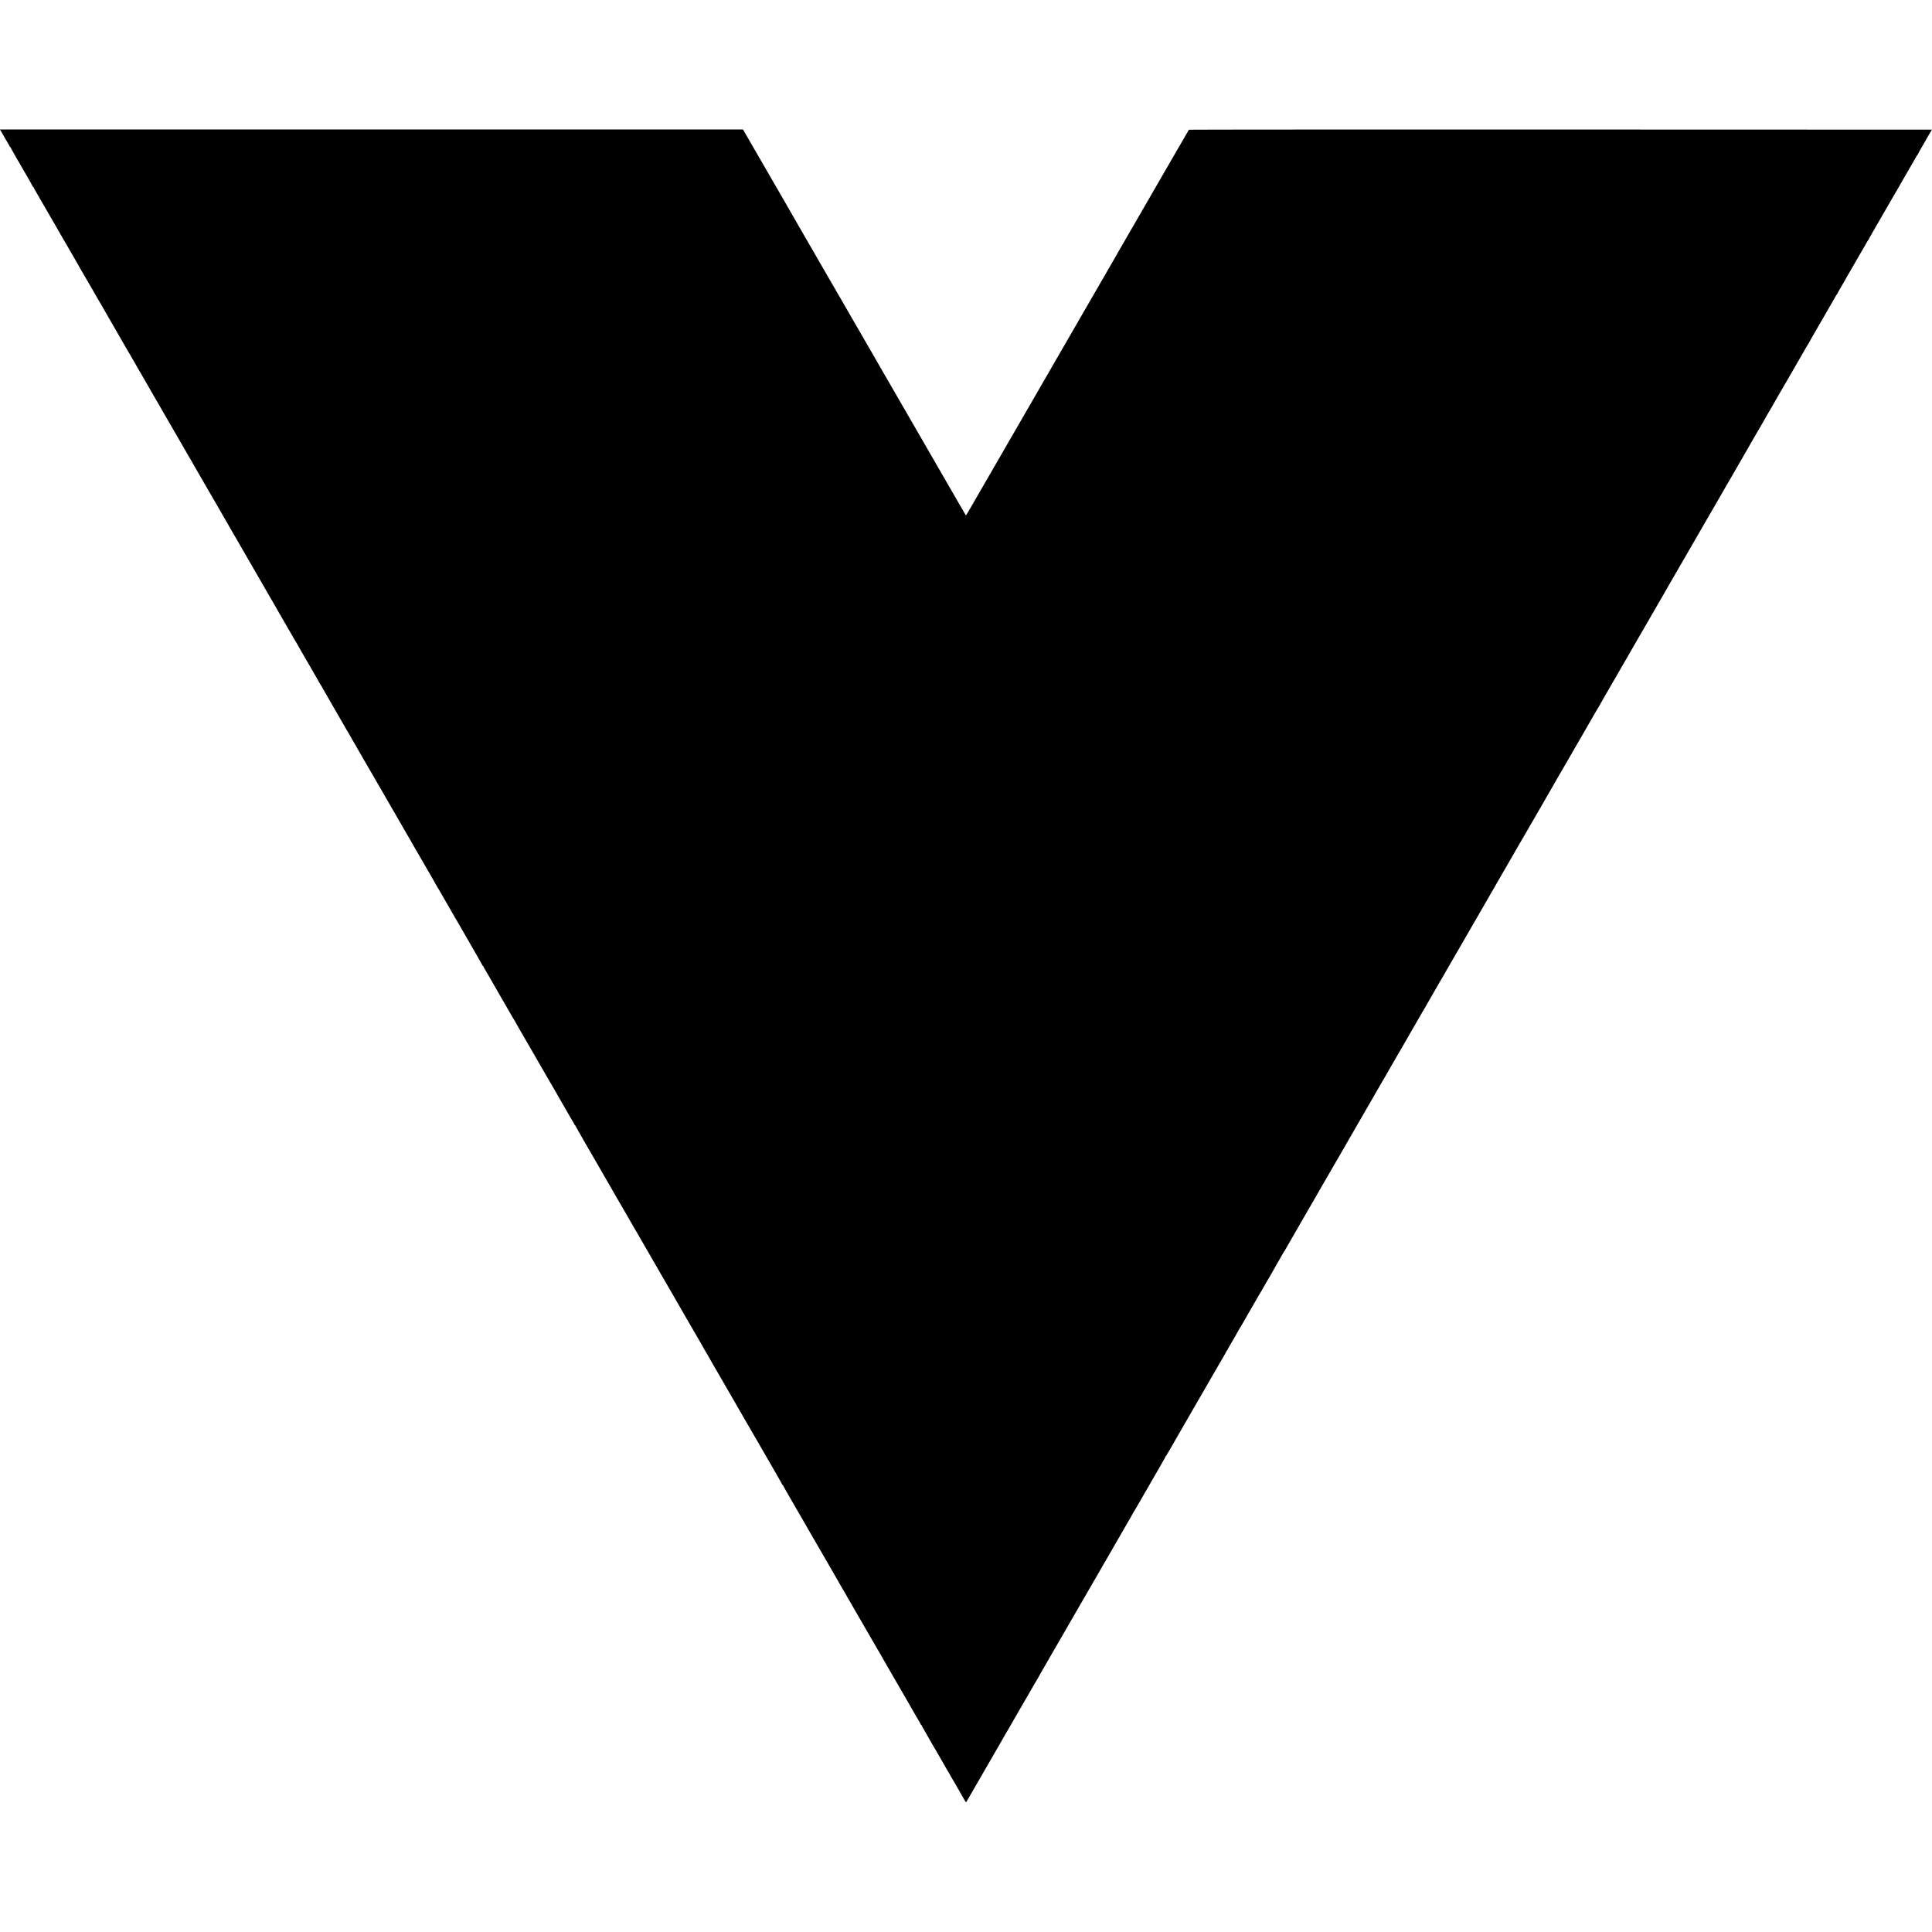
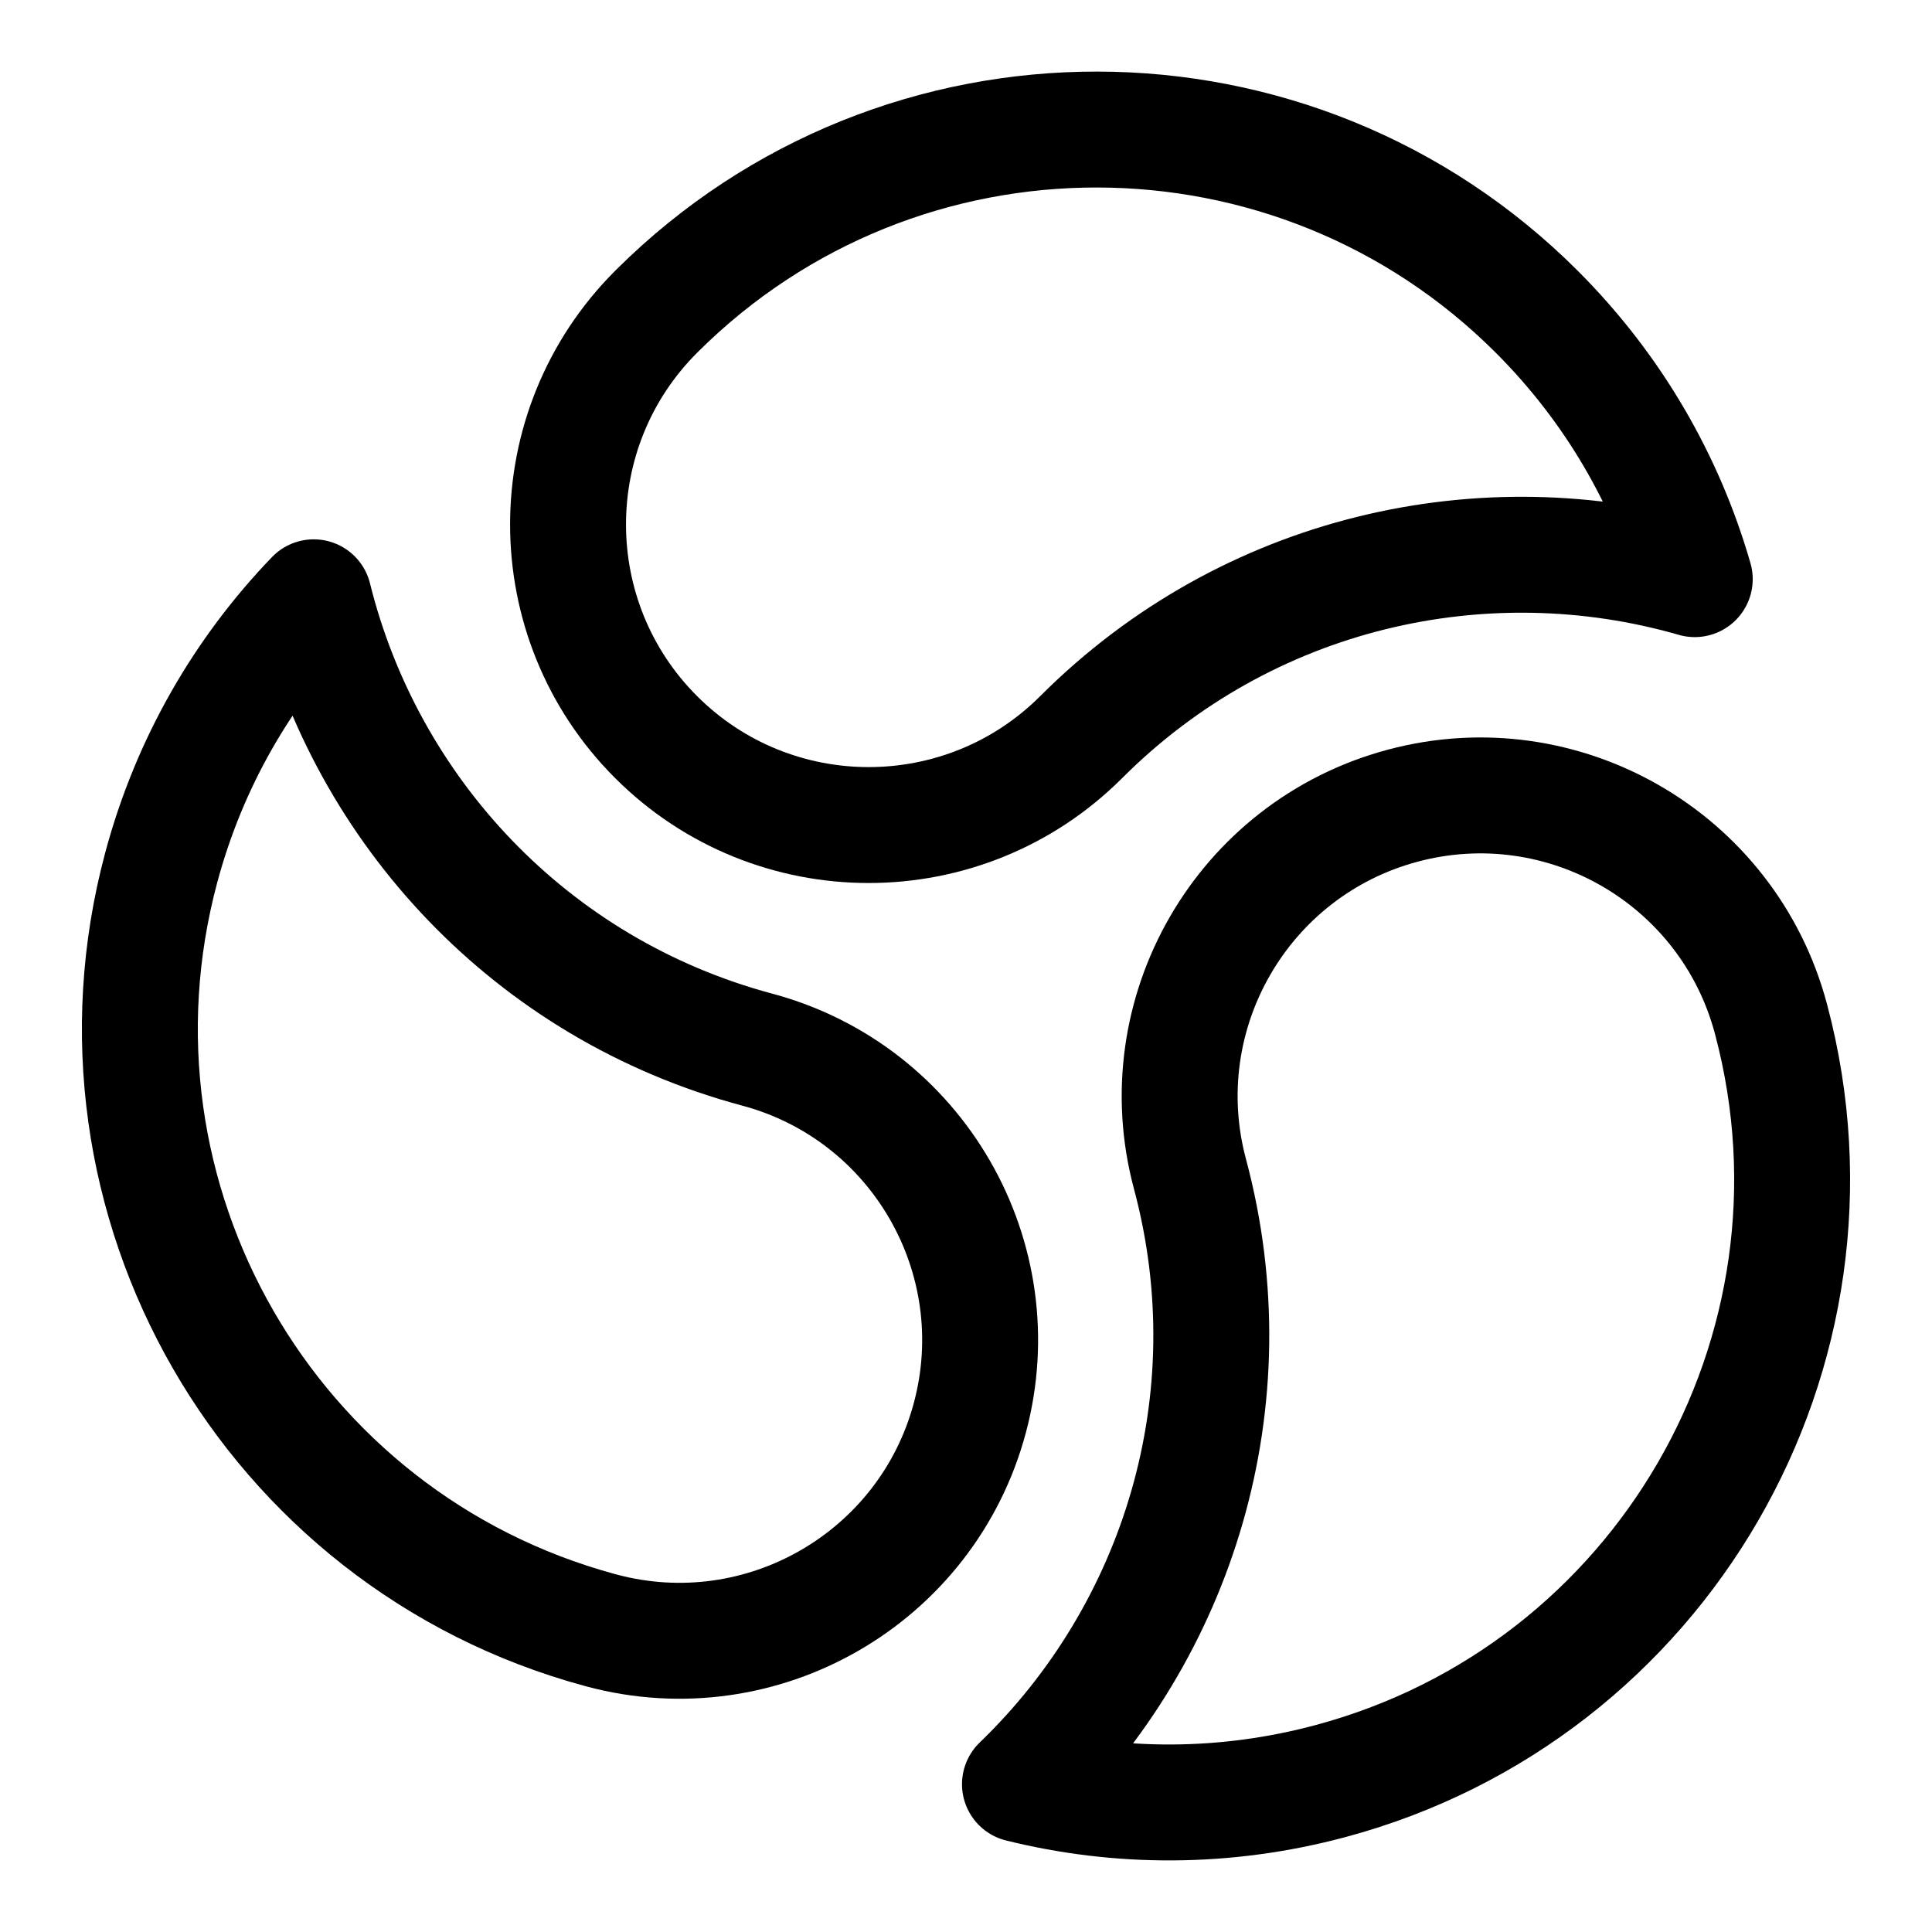
- <svg xmlns="http://www.w3.org/2000/svg" version="1.0" width="16pt" height="16pt" viewBox="0 0 16 16" preserveAspectRatio="xMidYMid meet">
-   <g transform="translate(0,16) scale(0.00032,-0.00032)" fill="#000000" stroke="none">
-     <path d="M18 46618 c45 -75 122 -207 122 -211 0 -2 25 -45 55 -95 30 -50 55 -96 55 -102 0 -5 5 -10 10 -10 6 0 10 -4 10 -9 0 -5 73 -135 161 -288 89 -153 173 -298 187 -323 14 -25 32 -57 41 -72 88 -149 187 -324 189 -335 2 -7 8 -13 13 -13 5 0 9 -4 9 -10 0 -5 46 -89 103 -187 175 -302 490 -846 507 -876 8 -16 20 -36 25 -45 28 -46 290 -498 339 -585 13 -23 74 -129 136 -236 61 -107 123 -215 137 -240 14 -25 29 -50 33 -56 5 -5 23 -37 40 -70 18 -33 38 -67 44 -75 11 -16 21 -33 63 -109 14 -25 29 -50 33 -56 4 -5 21 -35 38 -65 55 -100 261 -455 269 -465 4 -5 14 -21 20 -35 15 -29 41 -75 103 -180 24 -41 52 -88 60 -105 9 -16 57 -100 107 -185 112 -193 362 -626 380 -660 8 -14 23 -38 33 -55 11 -16 23 -37 27 -45 4 -8 26 -46 48 -85 23 -38 53 -90 67 -115 46 -81 64 -113 178 -310 62 -107 121 -210 132 -227 37 -67 56 -99 85 -148 16 -27 32 -57 36 -65 4 -8 15 -27 25 -42 9 -15 53 -89 96 -165 44 -76 177 -307 296 -513 120 -206 268 -463 330 -570 131 -227 117 -203 200 -348 36 -62 73 -125 82 -140 10 -15 21 -34 25 -42 4 -8 20 -37 36 -65 17 -27 38 -65 48 -82 49 -85 64 -111 87 -153 13 -25 28 -49 32 -55 4 -5 78 -134 165 -285 87 -151 166 -288 176 -305 10 -16 26 -43 35 -59 9 -17 125 -217 257 -445 132 -229 253 -441 270 -471 17 -30 45 -79 64 -108 18 -29 33 -54 33 -57 0 -2 20 -37 44 -77 24 -40 123 -212 221 -383 97 -170 190 -330 205 -355 16 -25 39 -65 53 -90 13 -25 81 -144 152 -265 70 -121 137 -238 150 -260 12 -22 37 -65 55 -95 18 -30 43 -73 55 -95 12 -22 48 -85 80 -140 77 -132 163 -280 190 -330 13 -22 71 -123 130 -225 59 -102 116 -199 126 -217 10 -17 29 -50 43 -72 15 -22 26 -43 26 -45 0 -2 27 -50 60 -106 33 -56 60 -103 60 -105 0 -2 55 -98 90 -155 8 -14 182 -316 239 -414 13 -22 45 -79 72 -124 27 -46 49 -86 49 -89 0 -2 14 -24 30 -48 16 -24 30 -46 30 -49 0 -5 74 -135 100 -176 5 -8 24 -42 43 -75 50 -88 58 -101 262 -455 104 -179 199 -345 213 -370 14 -25 28 -49 32 -55 4 -5 17 -26 28 -45 10 -19 62 -109 114 -200 114 -197 133 -230 170 -295 16 -27 33 -57 38 -65 17 -28 96 -165 103 -180 4 -8 16 -28 26 -45 10 -16 77 -131 148 -255 72 -124 181 -313 243 -420 62 -107 121 -209 131 -227 35 -62 323 -560 392 -678 38 -66 83 -145 100 -175 16 -30 33 -59 37 -65 4 -5 17 -27 29 -47 34 -61 56 -100 90 -156 17 -29 31 -55 31 -57 0 -2 17 -32 39 -67 21 -35 134 -229 251 -433 117 -203 235 -407 261 -451 27 -45 49 -85 49 -88 0 -4 8 -19 19 -34 15 -21 200 -341 309 -533 10 -19 33 -58 51 -87 17 -29 31 -54 31 -56 0 -2 25 -44 55 -94 30 -50 55 -95 55 -98 0 -4 6 -15 14 -23 7 -9 27 -41 43 -71 17 -30 170 -297 342 -594 171 -296 311 -542 311 -547 0 -5 5 -9 10 -9 6 0 10 -4 10 -10 0 -5 22 -47 49 -92 27 -46 58 -99 68 -118 24 -43 81 -140 93 -160 5 -8 66 -114 135 -235 69 -121 130 -227 135 -235 12 -21 259 -447 283 -490 10 -19 28 -47 38 -62 11 -14 19 -29 19 -32 0 -3 37 -69 83 -148 99 -170 305 -526 337 -583 13 -22 31 -53 41 -70 11 -16 22 -37 26 -45 7 -14 82 -146 103 -180 14 -24 181 -311 205 -355 13 -22 46 -80 75 -130 29 -49 64 -110 78 -135 14 -25 51 -88 82 -140 31 -52 59 -102 63 -110 4 -8 18 -33 31 -55 205 -353 284 -489 309 -535 17 -30 45 -78 62 -106 18 -28 36 -60 39 -72 4 -12 12 -22 17 -22 5 0 9 -4 9 -10 0 -5 109 -197 241 -427 133 -230 250 -431 259 -448 51 -90 222 -385 280 -485 37 -63 78 -135 92 -160 14 -25 67 -117 118 -205 51 -88 101 -175 111 -193 34 -58 55 -95 149 -257 51 -88 101 -173 110 -190 9 -16 76 -131 147 -255 72 -124 140 -241 151 -260 61 -108 281 -489 355 -615 38 -66 77 -133 87 -150 35 -63 91 -161 100 -175 14 -23 99 -169 128 -220 54 -97 135 -235 142 -245 4 -5 20 -32 35 -60 26 -48 238 -416 276 -480 10 -16 26 -46 37 -65 30 -53 382 -661 403 -695 10 -16 22 -37 26 -45 4 -8 26 -48 50 -88 24 -41 43 -75 43 -77 0 -2 22 -40 50 -85 27 -45 50 -84 50 -86 0 -3 38 -69 83 -147 84 -142 302 -520 340 -587 10 -19 34 -60 52 -90 18 -30 44 -75 57 -100 14 -25 45 -79 70 -120 25 -41 56 -96 70 -121 14 -25 77 -133 138 -240 62 -107 122 -210 132 -229 25 -43 310 -535 337 -581 11 -19 26 -45 34 -59 17 -32 238 -414 266 -460 11 -19 24 -41 28 -49 3 -7 75 -133 160 -278 84 -146 153 -269 153 -274 0 -5 5 -9 10 -9 6 0 10 -4 10 -10 0 -5 82 -150 181 -322 182 -314 201 -346 240 -415 12 -21 80 -139 152 -263 71 -124 141 -245 155 -270 14 -25 28 -49 32 -55 6 -8 145 -248 220 -380 37 -66 209 -362 229 -395 11 -19 24 -42 28 -49 4 -8 67 -118 140 -243 73 -125 133 -230 133 -233 0 -2 15 -28 33 -57 19 -29 47 -78 64 -108 17 -30 53 -93 79 -139 53 -90 82 -141 157 -272 82 -142 115 -199 381 -659 142 -245 268 -463 281 -485 12 -22 71 -125 132 -230 60 -104 172 -298 248 -430 76 -132 146 -253 156 -270 11 -16 22 -36 26 -44 3 -8 30 -54 60 -103 29 -49 53 -91 53 -93 0 -3 18 -34 40 -70 22 -36 40 -67 40 -69 0 -2 37 -66 81 -142 45 -77 98 -168 119 -204 20 -36 47 -81 58 -100 12 -19 27 -47 33 -62 6 -16 15 -28 20 -28 5 0 9 -4 9 -9 0 -6 63 -118 140 -251 77 -133 140 -243 140 -245 0 -2 18 -33 41 -70 22 -37 49 -83 60 -101 10 -19 29 -51 40 -71 25 -45 109 -189 126 -218 7 -11 17 -29 22 -40 6 -11 22 -38 35 -60 14 -22 37 -62 52 -90 14 -27 35 -62 45 -77 11 -14 19 -29 19 -32 0 -3 18 -35 40 -71 22 -36 40 -67 40 -69 0 -2 19 -35 42 -72 23 -38 55 -94 72 -124 26 -47 139 -244 171 -298 6 -9 21 -36 34 -60 28 -48 37 -51 51 -19 6 12 19 36 29 52 10 17 27 46 38 65 11 19 104 181 208 360 103 179 199 345 213 370 14 25 42 74 64 109 21 34 38 65 38 67 0 2 18 33 40 69 22 36 40 67 40 69 0 3 177 310 199 346 16 26 136 234 140 244 2 5 25 44 52 88 27 44 49 81 49 84 0 2 18 34 40 70 22 36 40 67 40 69 0 2 20 36 43 77 35 58 169 289 297 513 9 17 50 86 90 155 40 69 86 150 103 180 16 30 35 62 41 70 6 8 16 24 22 35 35 64 72 129 167 293 59 100 116 199 127 220 11 20 30 53 41 72 43 72 1070 1850 1121 1940 14 25 65 113 113 195 48 83 96 166 107 185 10 19 28 50 38 68 11 18 73 124 137 235 64 111 175 303 246 427 71 124 173 299 225 390 52 91 116 202 143 248 27 45 49 85 49 89 0 4 6 14 14 22 7 9 28 43 46 76 26 47 251 436 378 655 11 19 29 51 40 70 11 19 101 176 201 348 99 172 181 317 181 323 0 5 5 9 10 9 6 0 10 5 10 11 0 6 8 23 18 37 11 15 32 52 49 82 16 30 130 228 253 440 122 212 234 405 248 430 13 25 39 70 57 100 39 65 69 117 130 225 25 44 50 87 55 95 12 19 78 134 220 380 61 107 129 224 150 260 161 277 222 382 246 425 15 28 47 83 71 123 24 41 43 78 43 83 0 5 4 9 8 9 4 0 13 12 19 28 7 15 23 45 36 67 66 110 277 478 277 483 0 3 6 13 14 21 7 9 27 41 43 71 17 30 45 80 63 110 34 57 375 649 394 685 6 11 16 27 22 35 6 8 26 42 44 75 18 33 41 74 51 90 10 17 24 41 32 55 54 97 72 128 88 152 11 14 19 28 19 30 0 3 79 141 175 308 96 167 175 305 175 308 0 3 6 13 14 21 7 9 26 39 41 66 33 60 276 483 338 587 24 40 46 80 50 88 4 8 13 24 20 35 14 23 95 163 125 215 11 19 52 91 92 160 40 69 80 139 90 155 9 17 103 179 207 360 105 182 200 346 211 365 103 181 463 802 489 845 7 11 15 27 19 35 4 8 29 51 55 95 64 110 828 1433 848 1470 9 17 24 41 33 55 9 14 29 48 45 77 15 28 52 93 82 145 30 51 62 107 71 123 17 30 231 398 400 690 51 88 103 179 115 202 12 23 26 48 32 55 6 7 24 38 40 68 17 30 61 107 98 170 37 63 84 144 103 180 19 36 41 72 48 81 8 8 14 18 14 21 0 4 27 51 59 106 32 55 72 124 89 154 16 29 71 125 122 213 51 88 104 180 118 205 13 25 28 50 32 55 4 6 17 26 28 45 11 19 45 80 77 135 31 55 66 116 77 135 11 19 88 152 171 295 401 694 620 1072 650 1125 11 19 87 152 170 295 83 143 158 273 166 288 9 16 21 36 26 45 6 9 31 52 55 96 25 43 54 94 66 115 11 20 95 164 186 321 91 157 173 299 182 315 9 17 26 46 37 65 12 19 66 114 121 210 56 96 108 186 117 200 8 14 24 40 34 59 24 45 383 664 412 713 5 9 17 29 26 45 15 28 120 210 241 419 36 61 68 117 72 125 4 8 12 23 19 34 35 57 245 420 262 453 11 20 35 61 53 90 17 29 32 54 32 56 0 3 28 51 62 108 33 57 70 119 80 138 10 19 23 42 28 50 5 8 32 53 59 100 27 47 149 258 271 470 122 212 234 405 248 430 30 53 62 108 80 135 6 11 15 27 19 35 4 8 85 150 181 315 96 165 187 323 202 350 31 56 116 202 130 225 5 8 25 42 43 75 19 33 92 159 162 280 149 257 157 271 202 350 19 33 38 67 43 75 9 14 228 392 275 475 12 22 55 96 95 165 40 69 80 139 90 155 24 42 202 350 221 383 9 15 27 47 41 72 14 25 75 131 136 236 61 106 121 210 134 232 99 172 271 470 279 482 5 8 23 40 40 70 18 30 81 141 142 245 60 105 121 210 135 235 14 25 71 124 127 220 56 96 143 247 194 335 51 88 96 167 102 175 14 24 180 311 204 355 23 43 340 590 356 615 5 8 50 87 101 175 171 301 517 898 582 1008 25 43 46 81 46 83 0 2 12 23 27 47 14 23 40 67 56 97 16 30 35 62 42 70 7 8 15 22 18 30 4 8 20 38 37 65 16 28 33 57 37 65 6 12 111 196 143 250 5 8 55 95 112 193 57 98 113 195 126 215 12 20 27 46 32 57 6 11 14 27 20 35 5 8 76 130 156 270 80 140 165 287 187 325 23 39 52 90 66 115 13 25 30 52 37 61 8 8 14 18 14 21 0 4 41 77 92 165 50 87 175 302 276 478 101 176 208 360 236 408 28 49 67 117 86 152 19 35 41 70 48 77 6 6 12 15 12 19 0 7 124 224 167 291 12 21 23 40 23 42 0 2 21 40 46 83 26 43 55 92 64 109 54 95 327 568 354 614 19 30 45 75 59 100 71 128 82 145 89 148 4 2 8 8 8 13 0 5 42 82 94 172 311 538 496 858 518 897 14 25 40 70 58 100 18 30 42 71 53 90 10 19 79 139 152 265 73 127 142 246 153 265 10 19 43 76 72 125 29 50 63 108 75 130 65 116 80 140 87 143 4 2 8 8 8 12 0 8 114 212 140 250 6 8 14 24 20 35 5 11 54 97 108 190 l100 170 -9611 3 c-5286 1 -9614 -1 -9618 -5 -5 -6 -419 -719 -619 -1068 -89 -155 -267 -463 -323 -560 -38 -66 -81 -140 -95 -165 -31 -56 -263 -457 -526 -910 -110 -190 -224 -388 -254 -440 -29 -52 -61 -109 -71 -125 -23 -39 -243 -420 -268 -465 -11 -19 -204 -352 -428 -740 -224 -388 -477 -826 -563 -975 -85 -148 -185 -322 -222 -385 -37 -63 -120 -207 -185 -320 -65 -113 -177 -306 -248 -430 -72 -124 -172 -297 -222 -385 -51 -88 -142 -245 -202 -350 -131 -226 -247 -427 -408 -705 -65 -113 -249 -432 -410 -710 -160 -278 -388 -673 -506 -877 -118 -205 -216 -373 -219 -373 -3 0 -52 82 -109 183 -58 100 -144 250 -192 332 -95 164 -402 696 -647 1120 -85 149 -228 396 -317 550 -212 365 -982 1700 -1008 1745 -10 19 -43 76 -72 125 -29 50 -64 110 -77 135 -14 25 -63 110 -110 190 -47 80 -96 165 -110 190 -14 25 -99 171 -188 325 -89 154 -174 300 -188 325 -13 25 -64 113 -112 195 -48 83 -140 242 -205 355 -65 113 -183 317 -263 454 -79 137 -152 264 -163 282 -50 89 -335 583 -354 614 -12 19 -34 58 -50 85 -15 28 -129 226 -253 440 -124 215 -235 408 -247 430 -12 22 -69 121 -127 220 -58 99 -226 389 -373 645 -148 256 -324 561 -392 678 -67 117 -134 232 -147 255 -13 23 -33 59 -46 80 l-22 37 -9615 0 -9615 0 20 -32z" />
+ <svg xmlns="http://www.w3.org/2000/svg" width="100%" height="100%" viewBox="0 0 500 500" version="1.1" xml:space="preserve" style="fill-rule:evenodd;clip-rule:evenodd;stroke-linecap:round;stroke-linejoin:round;stroke-miterlimit:1.5;">
+   <g>
+     <path d="M458.416,264.045c22.691,85.77 -28.347,173.927 -114.108,196.906c-27.249,7.301 -54.752,7.152 -80.342,0.802c40.888,-39.394 59.718,-99.253 43.995,-157.934c-11.115,-41.482 13.539,-84.184 55.022,-95.299c41.482,-11.115 84.184,13.539 95.299,55.021l0.134,0.504Z" style="fill:none;stroke:#000;stroke-width:30px;" />
+     <path d="M170.155,80.336c62.934,-62.536 164.799,-62.414 227.58,0.368c19.948,19.948 33.57,43.841 40.866,69.177c-54.561,-15.713 -115.815,-2.091 -158.773,40.866c-30.367,30.367 -79.675,30.367 -110.042,0c-30.367,-30.367 -30.367,-79.676 0,-110.043l0.369,-0.368Z" style="fill:none;stroke:#000;stroke-width:30px;" />
+     <path d="M155.189,421.832c-85.625,-23.234 -136.451,-111.513 -113.471,-197.274c7.301,-27.249 21.182,-50.993 39.476,-69.979c13.673,55.108 56.096,101.344 114.777,117.068c41.482,11.115 66.136,53.817 55.021,95.3c-11.115,41.482 -53.817,66.136 -95.3,55.021l-0.503,-0.136Z" style="fill:none;stroke:#000;stroke-width:30px;" />
  </g>
</svg>
